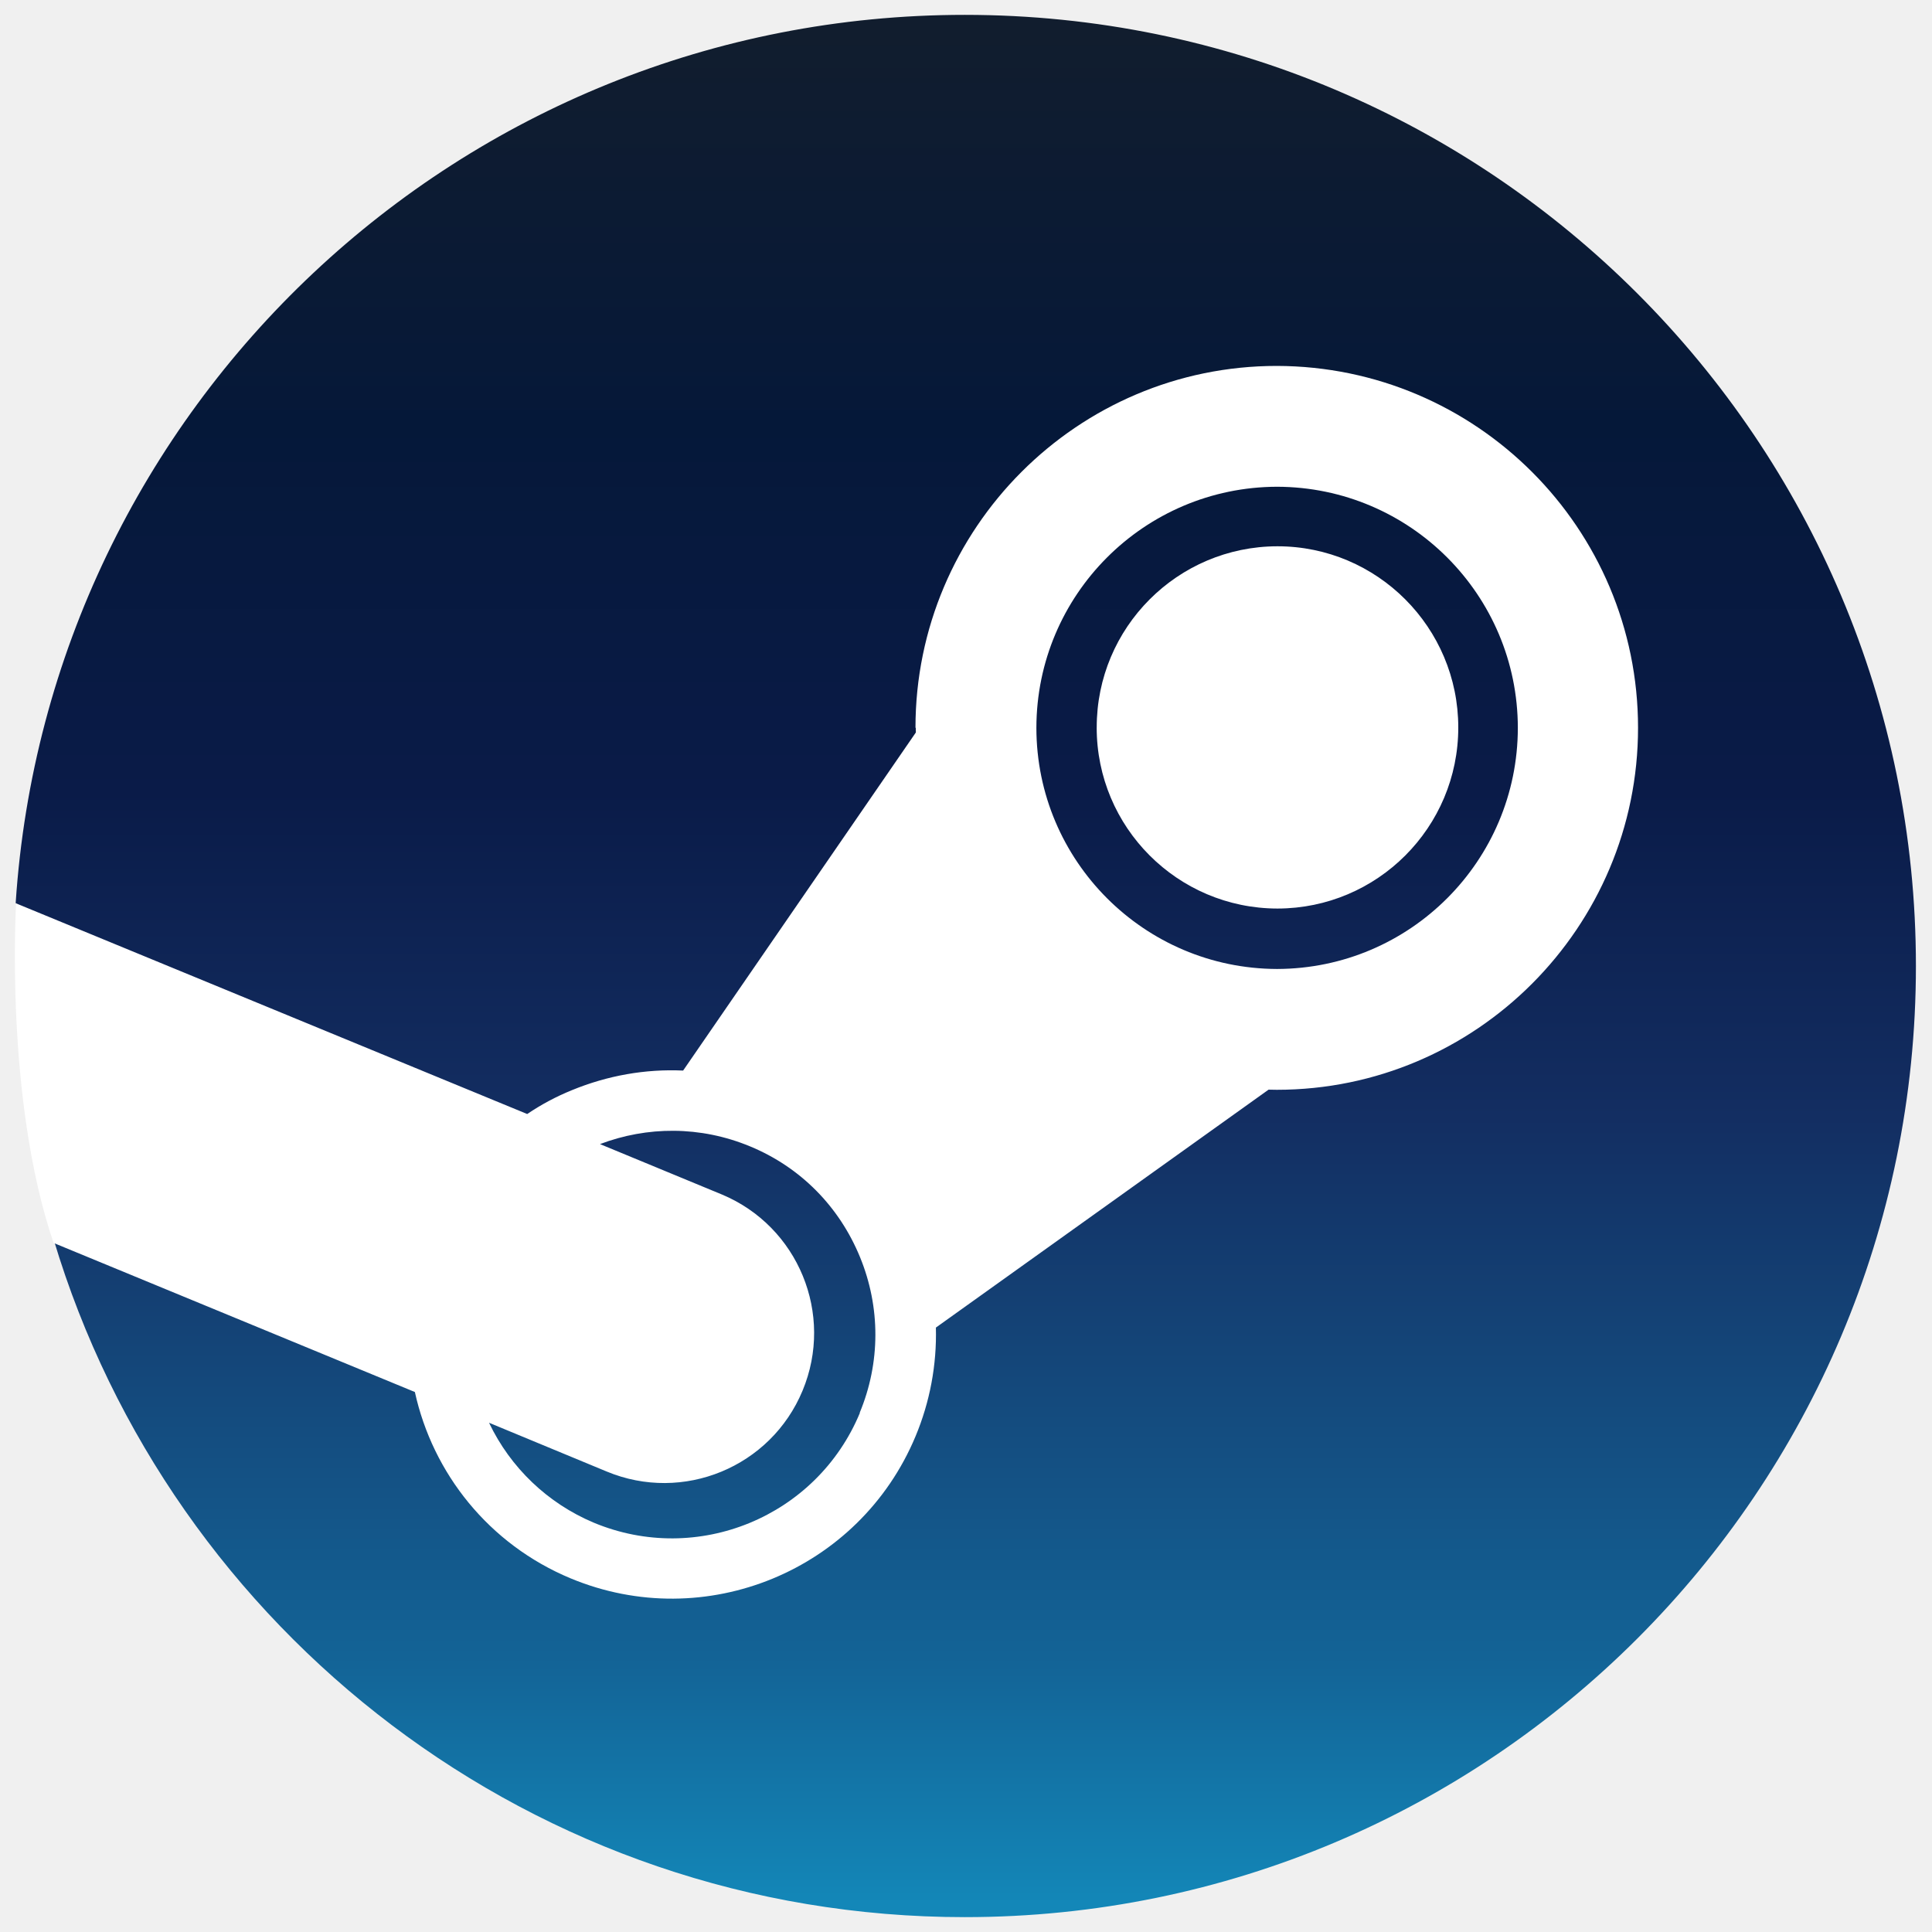
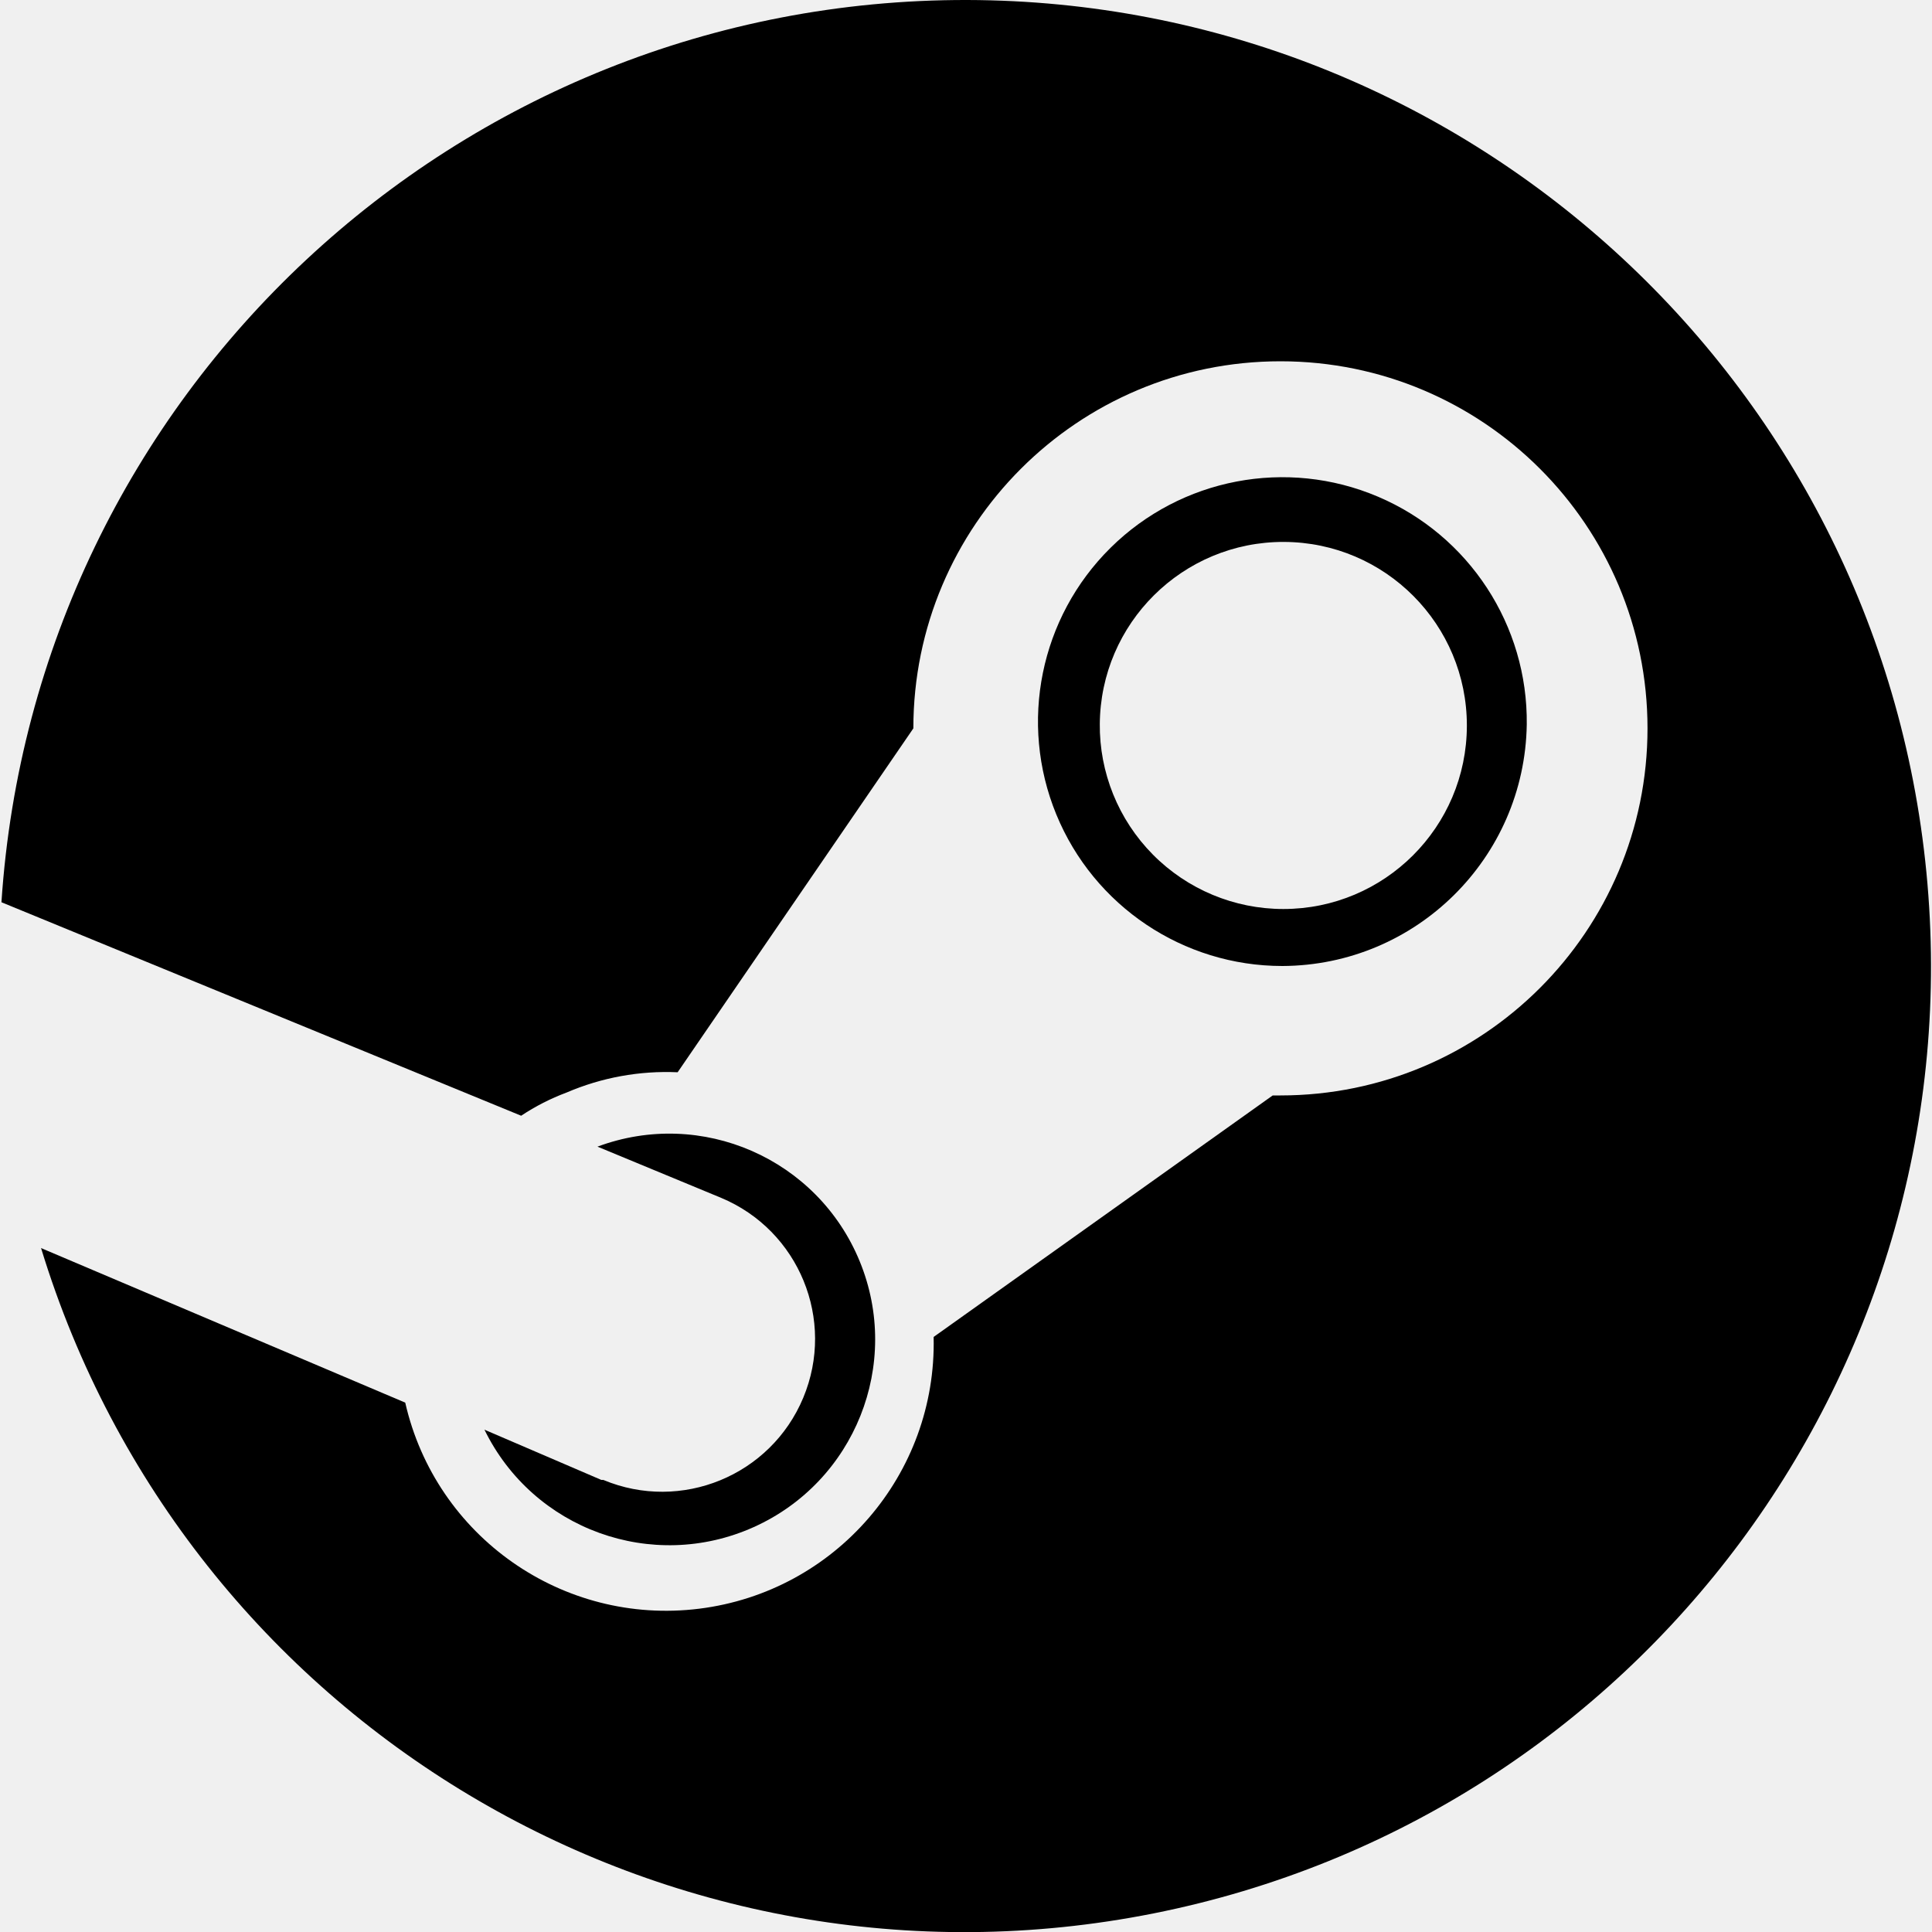
- <svg xmlns="http://www.w3.org/2000/svg" xmlns:xlink="http://www.w3.org/1999/xlink" viewBox="0 0 65 65" fill="#fff">
-   <use xlink:href="#B" x=".5" y=".5" />
-   <defs>
-     <linearGradient id="A" x2="50%" x1="50%" y2="100%" y1="0%">
-       <stop stop-color="#111d2e" offset="0%" />
-       <stop stop-color="#051839" offset="21.2%" />
-       <stop stop-color="#0a1b48" offset="40.7%" />
-       <stop stop-color="#132e62" offset="58.1%" />
-       <stop stop-color="#144b7e" offset="73.8%" />
-       <stop stop-color="#136497" offset="87.3%" />
-       <stop stop-color="#1387b8" offset="100%" />
-     </linearGradient>
-   </defs>
-   <symbol id="B">
-     <g>
-       <path d="M1.305 41.202C5.259 54.386 17.488 64 31.959 64c17.673 0 32-14.327 32-32s-14.327-32-32-32C15.001 0 1.124 13.193.028 29.874c2.074 3.477 2.879 5.628 1.275 11.328z" fill="url(#A)" />
-       <path d="M30.31 23.985l.003.158-7.83 11.375c-1.268-.058-2.54.165-3.748.662a8.14 8.14 0 0 0-1.498.8L.042 29.893s-.398 6.546 1.26 11.424l12.156 5.016c.6 2.728 2.48 5.12 5.242 6.27a8.88 8.88 0 0 0 11.603-4.782 8.89 8.89 0 0 0 .684-3.656L42.18 36.16l.275.005c6.705 0 12.155-5.466 12.155-12.18s-5.44-12.16-12.155-12.174c-6.702 0-12.155 5.46-12.155 12.174zm-1.88 23.05c-1.454 3.5-5.466 5.147-8.953 3.694a6.84 6.84 0 0 1-3.524-3.362l3.957 1.64a5.04 5.04 0 0 0 6.591-2.719 5.05 5.05 0 0 0-2.715-6.601l-4.1-1.695c1.578-.6 3.372-.62 5.05.077 1.7.703 3 2.027 3.696 3.72s.692 3.56-.01 5.246M42.466 32.1a8.12 8.12 0 0 1-8.098-8.113 8.12 8.12 0 0 1 8.098-8.111 8.12 8.12 0 0 1 8.1 8.111 8.12 8.12 0 0 1-8.1 8.113m-6.068-8.126a6.09 6.09 0 0 1 6.08-6.095c3.355 0 6.084 2.73 6.084 6.095a6.09 6.09 0 0 1-6.084 6.093 6.09 6.09 0 0 1-6.081-6.093z" />
-     </g>
-   </symbol>
+ <svg xmlns="http://www.w3.org/2000/svg" width="1em" height="1em" viewBox="2 2 19.97 20">
+   <path fill="currentColor" d="M8.21 17.32L7 16.8a2.13 2.13 0 1 0 1.17-2.93l1.28.53a1.58 1.58 0 0 1-1.22 2.92z" />
+   <path fill="currentColor" d="M12 2a10 10 0 0 0-10 9.34l5.38 2.21a2.31 2.31 0 0 1 .47-.24A2.62 2.62 0 0 1 9 13.1l2.44-3.56a3.8 3.8 0 1 1 3.8 3.8h-.08l-3.51 2.5a2.77 2.77 0 0 1-5.47.68l-3.77-1.6A10 10 0 1 0 12 2z" />
+   <path fill="currentColor" d="M17.79 9.5a2.53 2.53 0 1 0-2.53 2.5a2.54 2.54 0 0 0 2.53-2.5zm-4.42 0a1.9 1.9 0 1 1 1.9 1.91a1.9 1.9 0 0 1-1.9-1.92z" />
</svg>
